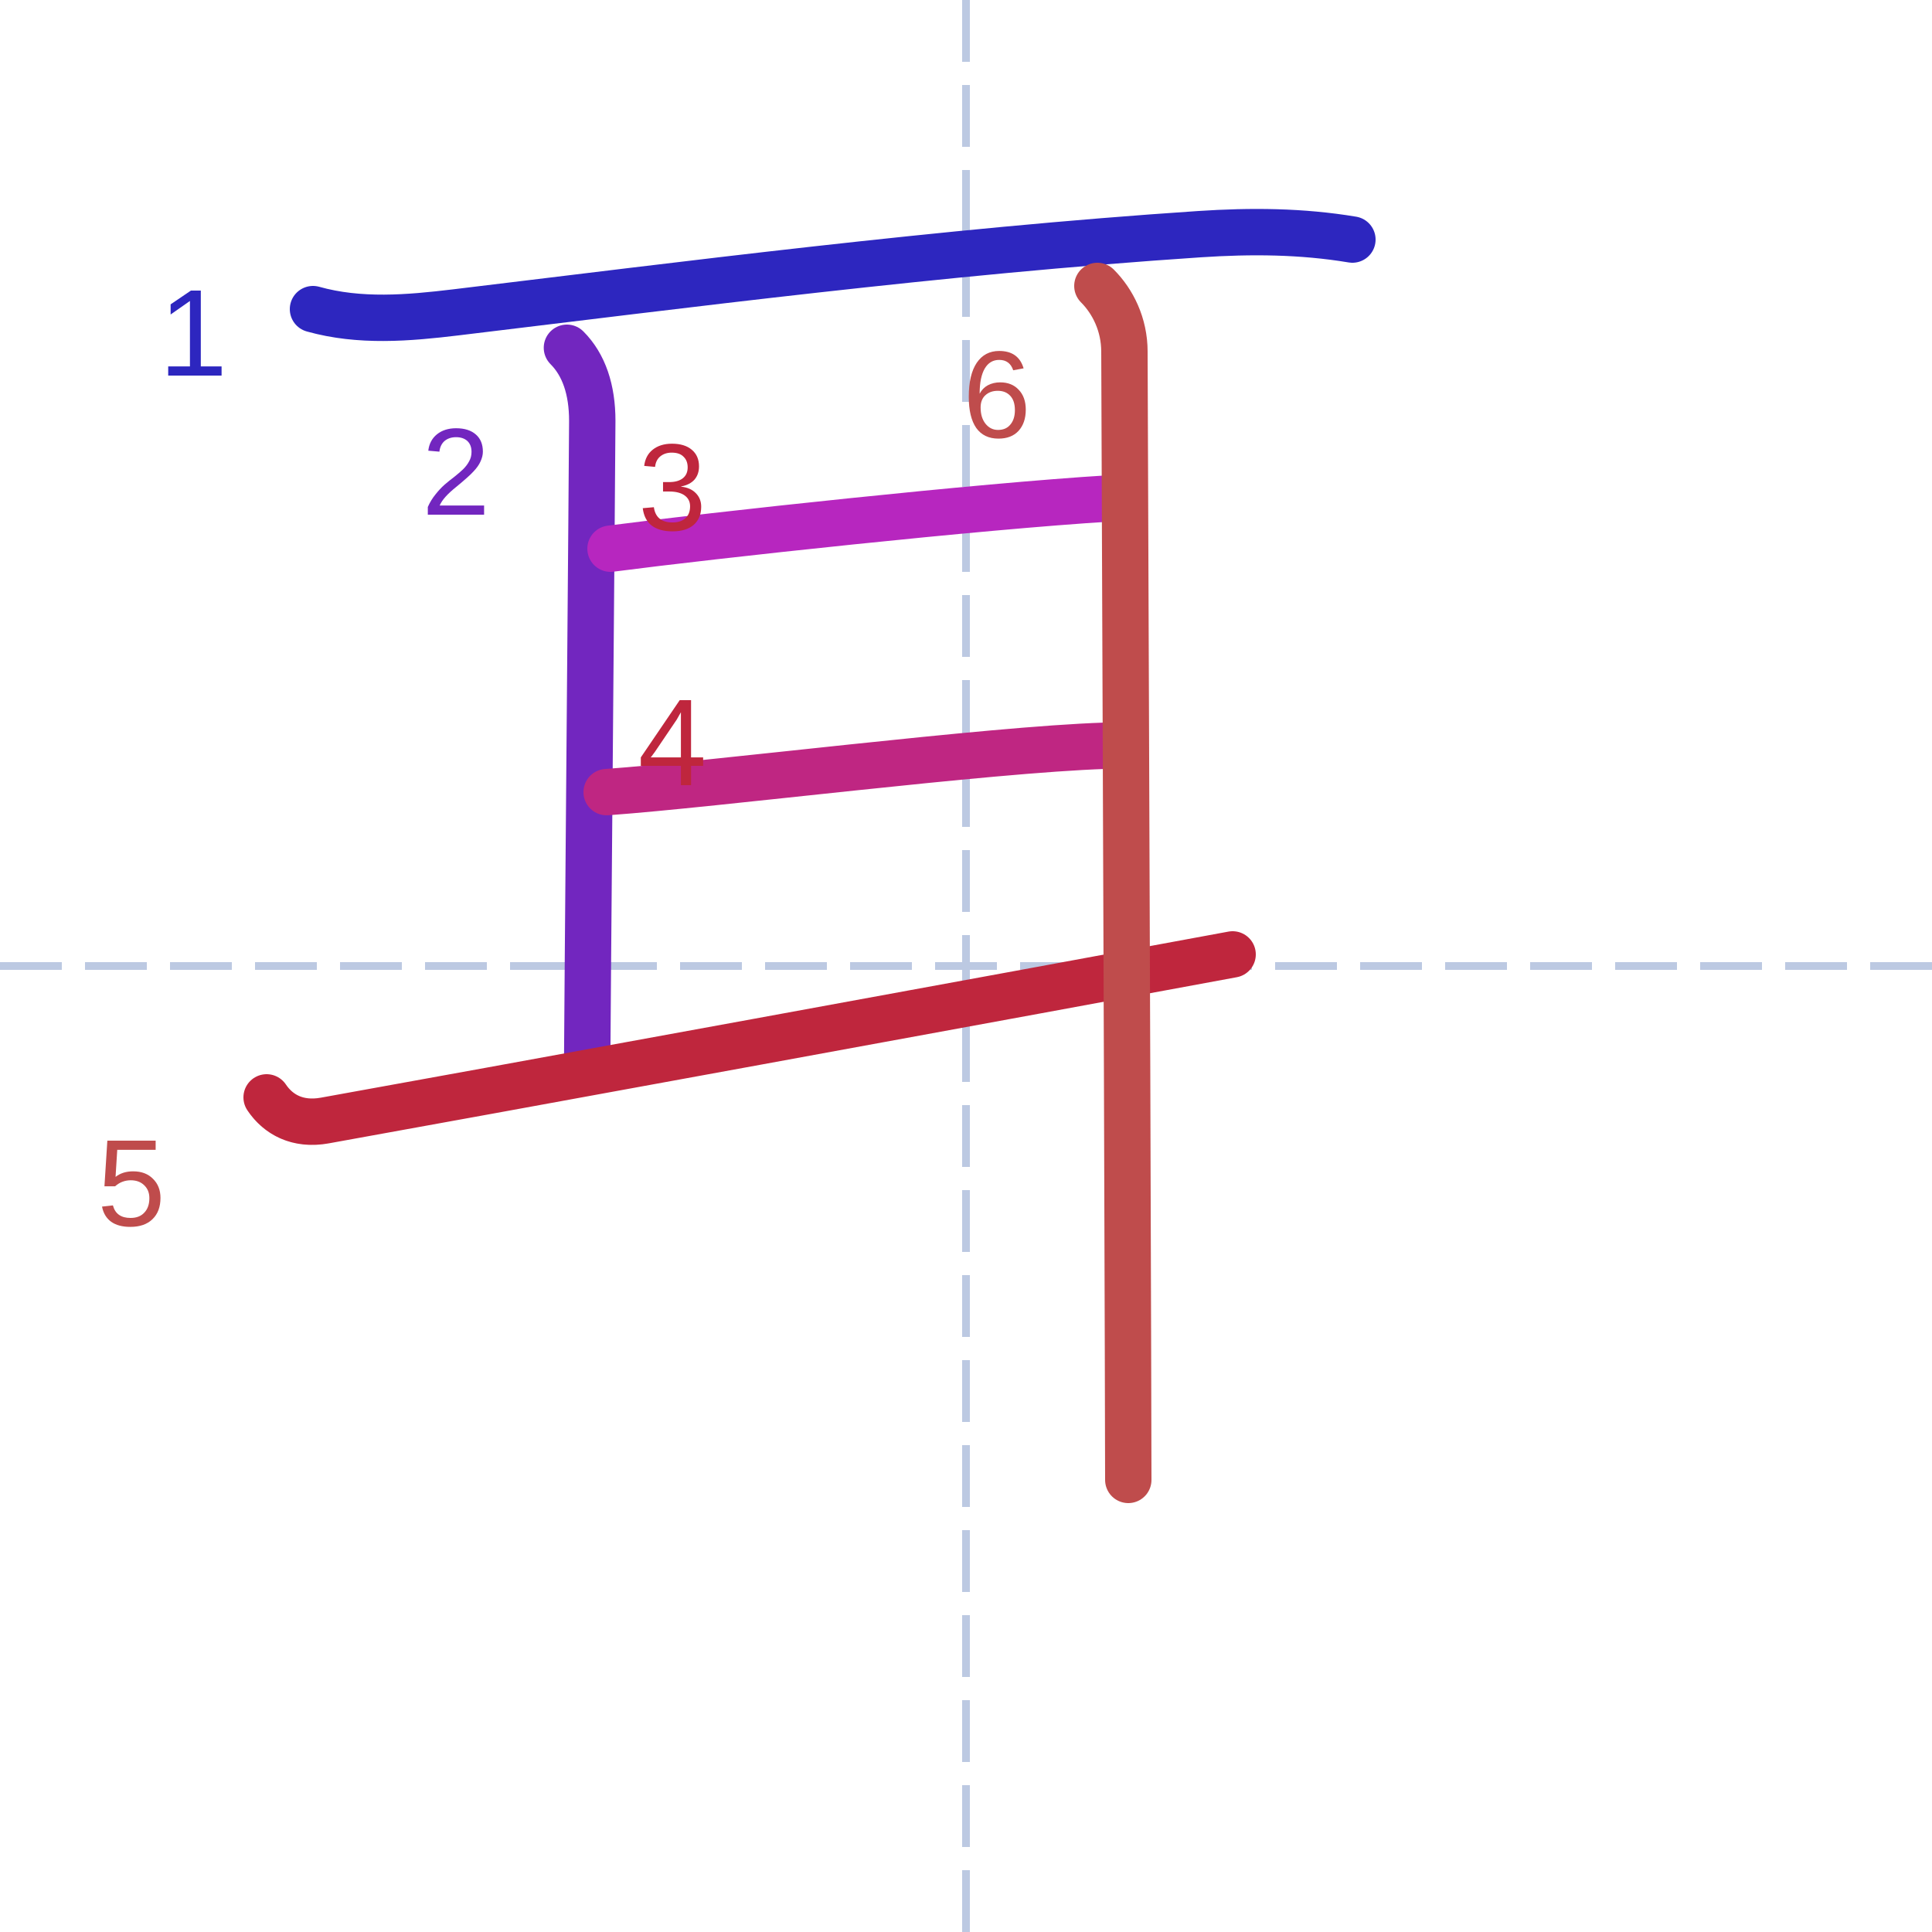
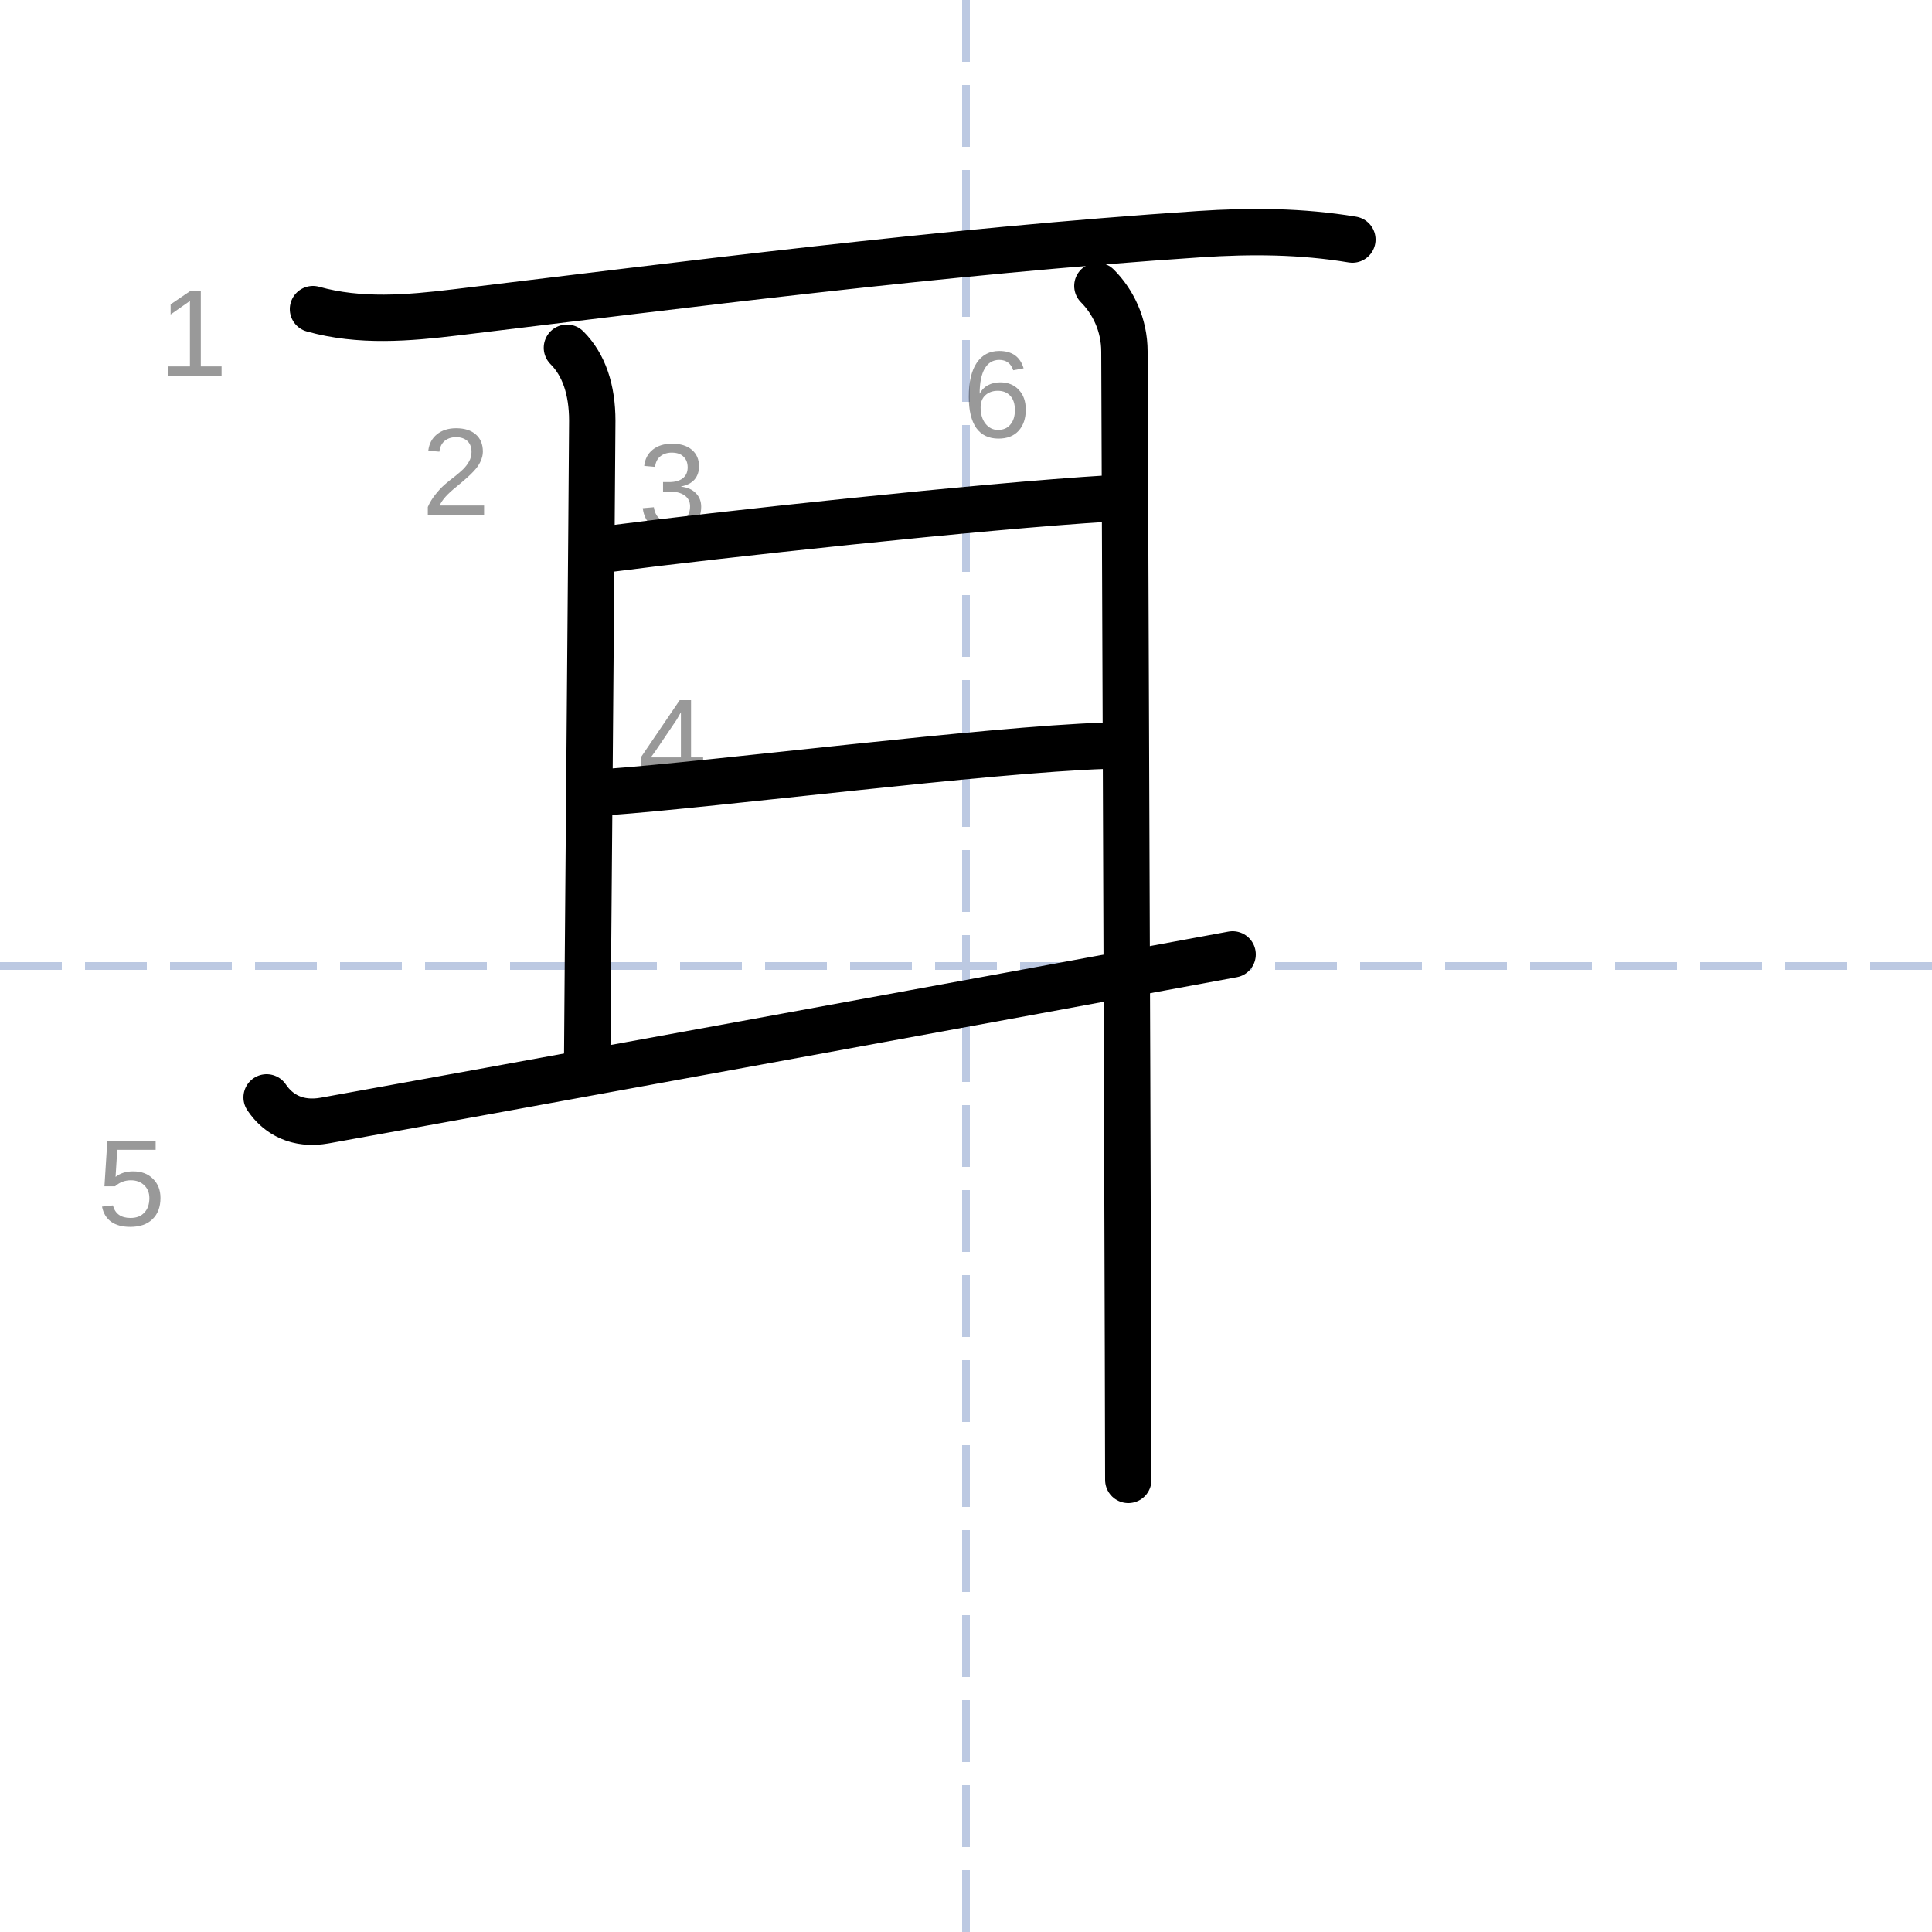
<svg xmlns="http://www.w3.org/2000/svg" height="250px" version="1.1" width="250px" style="overflow: hidden; position: relative; left: -0.75px; top: -0.2px;" viewBox="0 0 125 125" preserveAspectRatio="xMinYMin" class="dmak-svg">
  <defs style="-webkit-tap-highlight-color: rgba(0, 0, 0, 0);" />
  <path fill="none" stroke="#bcc9e2" d="M62.5,0L62.5,125" stroke-width="0.5" stroke-dasharray="4,1.5" style="-webkit-tap-highlight-color: rgba(0, 0, 0, 0);" />
  <path fill="none" stroke="#bcc9e2" d="M0,62.5L125,62.5" stroke-width="0.5" stroke-dasharray="4,1.5" style="-webkit-tap-highlight-color: rgba(0, 0, 0, 0);" />
-   <path fill="none" stroke="#2d26bf" d="M20.25,20C23.28,20.85,26.42,20.58,29.49,20.21C44.11,18.45,60.94,16.26,77.61,15.15C80.94,14.93,84.2,14.95,87.5,15.5" stroke-width="3" stroke-linecap="round" stroke-linejoin="round" style="-webkit-tap-highlight-color: rgba(0, 0, 0, 0); stroke-linecap: round; stroke-linejoin: round; transition: stroke 400ms; stroke-dasharray: 67.616, 67.616; stroke-dashoffset: 0;">
+   <path fill="none" stroke="#000000" d="M20.25,20C23.28,20.85,26.42,20.58,29.49,20.21C44.11,18.45,60.94,16.26,77.61,15.15C80.94,14.93,84.2,14.95,87.5,15.5" stroke-width="3" stroke-linecap="round" stroke-linejoin="round" style="-webkit-tap-highlight-color: rgba(0, 0, 0, 0); stroke-linecap: round; stroke-linejoin: round; transition: stroke 400ms; stroke-dasharray: 67.616, 67.616; stroke-dashoffset: 0;">
    </path>
-   <text x="12.50" y="21.50" text-anchor="middle" font-family="&quot;Arial&quot;" font-size="8px" stroke="none" fill="#2d26bf" style="-webkit-tap-highlight-color: rgba(0, 0, 0, 0); text-anchor: middle; font-family: Arial; font-size: 8px;">
+   <text x="12.50" y="21.50" text-anchor="middle" font-family="&quot;Arial&quot;" font-size="8px" stroke="none" fill="rgba(0,0,0,0.4)" style="-webkit-tap-highlight-color: rgba(0, 0, 0, 0); text-anchor: middle; font-family: Arial; font-size: 8px;">
    <tspan dy="2.8" style="-webkit-tap-highlight-color: rgba(0, 0, 0, 0);">1</tspan>
  </text>
-   <path fill="none" stroke="#7226bf" d="M36.68,22.5C37.78,23.6,38.32,25.21,38.32,27.23C38.32,28.83,37.99,67.25,37.99,68.75" stroke-width="3" stroke-linecap="round" stroke-linejoin="round" style="-webkit-tap-highlight-color: rgba(0, 0, 0, 0); stroke-linecap: round; stroke-linejoin: round; transition: stroke 400ms; stroke-dasharray: 46.661, 46.661; stroke-dashoffset: 0;">
+   <path fill="none" stroke="#000000" d="M36.68,22.5C37.78,23.6,38.32,25.21,38.32,27.23C38.32,28.83,37.99,67.25,37.99,68.75" stroke-width="3" stroke-linecap="round" stroke-linejoin="round" style="-webkit-tap-highlight-color: rgba(0, 0, 0, 0); stroke-linecap: round; stroke-linejoin: round; transition: stroke 400ms; stroke-dasharray: 46.661, 46.661; stroke-dashoffset: 0;">
    </path>
-   <text x="29.50" y="30.50" text-anchor="middle" font-family="&quot;Arial&quot;" font-size="8px" stroke="none" fill="#7226bf" style="-webkit-tap-highlight-color: rgba(0, 0, 0, 0); text-anchor: middle; font-family: Arial; font-size: 8px;">
+   <text x="29.50" y="30.50" text-anchor="middle" font-family="&quot;Arial&quot;" font-size="8px" stroke="none" fill="rgba(0,0,0,0.4)" style="-webkit-tap-highlight-color: rgba(0, 0, 0, 0); text-anchor: middle; font-family: Arial; font-size: 8px;">
    <tspan dy="2.8" style="-webkit-tap-highlight-color: rgba(0, 0, 0, 0);">2</tspan>
  </text>
-   <path fill="none" stroke="#b726bf" d="M39.5,35.5C46.25,34.62,63.5,32.75,71.75,32.25" stroke-width="3" stroke-linecap="round" stroke-linejoin="round" style="-webkit-tap-highlight-color: rgba(0, 0, 0, 0); stroke-linecap: round; stroke-linejoin: round; transition: stroke 400ms; stroke-dasharray: 32.417, 32.417; stroke-dashoffset: 0;">
+   <path fill="none" stroke="#000000" d="M39.5,35.5C46.25,34.62,63.5,32.75,71.75,32.25" stroke-width="3" stroke-linecap="round" stroke-linejoin="round" style="-webkit-tap-highlight-color: rgba(0, 0, 0, 0); stroke-linecap: round; stroke-linejoin: round; transition: stroke 400ms; stroke-dasharray: 32.417, 32.417; stroke-dashoffset: 0;">
    </path>
-   <path fill="none" stroke="#bf2682" d="M39.25,51.25C46.25,50.75,63.87,48.5,71.5,48.25" stroke-width="3" stroke-linecap="round" stroke-linejoin="round" style="-webkit-tap-highlight-color: rgba(0, 0, 0, 0); stroke-linecap: round; stroke-linejoin: round; transition: stroke 400ms; stroke-dasharray: 32.393, 32.393; stroke-dashoffset: 0;">
+   <path fill="none" stroke="#000000" d="M39.25,51.25C46.25,50.75,63.87,48.5,71.5,48.25" stroke-width="3" stroke-linecap="round" stroke-linejoin="round" style="-webkit-tap-highlight-color: rgba(0, 0, 0, 0); stroke-linecap: round; stroke-linejoin: round; transition: stroke 400ms; stroke-dasharray: 32.393, 32.393; stroke-dashoffset: 0;">
    </path>
-   <path fill="none" stroke="#bf263d" d="M17.25,71C18,72.12,19.26,72.81,21,72.5C28,71.25,69,63.75,79.75,61.75" stroke-width="3" stroke-linecap="round" stroke-linejoin="round" style="-webkit-tap-highlight-color: rgba(0, 0, 0, 0); stroke-linecap: round; stroke-linejoin: round; transition: stroke 400ms; stroke-dasharray: 64.021, 64.021; stroke-dashoffset: 0;">
+   <path fill="none" stroke="#000000" d="M17.25,71C18,72.12,19.26,72.81,21,72.5C28,71.25,69,63.75,79.75,61.75" stroke-width="3" stroke-linecap="round" stroke-linejoin="round" style="-webkit-tap-highlight-color: rgba(0, 0, 0, 0); stroke-linecap: round; stroke-linejoin: round; transition: stroke 400ms; stroke-dasharray: 64.021, 64.021; stroke-dashoffset: 0;">
    </path>
-   <text x="43.50" y="31.50" text-anchor="middle" font-family="&quot;Arial&quot;" font-size="8px" stroke="none" fill="#bf263d" style="-webkit-tap-highlight-color: rgba(0, 0, 0, 0); text-anchor: middle; font-family: Arial; font-size: 8px;">
+   <text x="43.50" y="31.50" text-anchor="middle" font-family="&quot;Arial&quot;" font-size="8px" stroke="none" fill="rgba(0,0,0,0.4)" style="-webkit-tap-highlight-color: rgba(0, 0, 0, 0); text-anchor: middle; font-family: Arial; font-size: 8px;">
    <tspan dy="2.8" style="-webkit-tap-highlight-color: rgba(0, 0, 0, 0);">3</tspan>
  </text>
-   <text x="43.50" y="48.00" text-anchor="middle" font-family="&quot;Arial&quot;" font-size="8px" stroke="none" fill="#bf263d" style="-webkit-tap-highlight-color: rgba(0, 0, 0, 0); text-anchor: middle; font-family: Arial; font-size: 8px;">
+   <text x="43.50" y="48.00" text-anchor="middle" font-family="&quot;Arial&quot;" font-size="8px" stroke="none" fill="rgba(0,0,0,0.4)" style="-webkit-tap-highlight-color: rgba(0, 0, 0, 0); text-anchor: middle; font-family: Arial; font-size: 8px;">
    <tspan dy="2.8" style="-webkit-tap-highlight-color: rgba(0, 0, 0, 0);">4</tspan>
  </text>
-   <path fill="none" stroke="#bf4c4c" d="M71,18.5C72,19.5,72.75,21,72.75,22.75C72.75,23.8,72.93,67.48,72.98,87.5C72.99,91.24,73,94.14,73,95.75" stroke-width="3" stroke-linecap="round" stroke-linejoin="round" style="-webkit-tap-highlight-color: rgba(0, 0, 0, 0); stroke-linecap: round; stroke-linejoin: round; transition: stroke 400ms; stroke-dasharray: 77.716, 77.716; stroke-dashoffset: 0;">
+   <path fill="none" stroke="#000000" d="M71,18.5C72,19.5,72.75,21,72.75,22.75C72.75,23.8,72.93,67.48,72.98,87.5C72.99,91.24,73,94.14,73,95.75" stroke-width="3" stroke-linecap="round" stroke-linejoin="round" style="-webkit-tap-highlight-color: rgba(0, 0, 0, 0); stroke-linecap: round; stroke-linejoin: round; transition: stroke 400ms; stroke-dasharray: 77.716, 77.716; stroke-dashoffset: 0;">
    </path>
-   <text x="8.50" y="76.50" text-anchor="middle" font-family="&quot;Arial&quot;" font-size="8px" stroke="none" fill="#bf4c4c" style="-webkit-tap-highlight-color: rgba(0, 0, 0, 0); text-anchor: middle; font-family: Arial; font-size: 8px;">
+   <text x="8.50" y="76.50" text-anchor="middle" font-family="&quot;Arial&quot;" font-size="8px" stroke="none" fill="rgba(0,0,0,0.4)" style="-webkit-tap-highlight-color: rgba(0, 0, 0, 0); text-anchor: middle; font-family: Arial; font-size: 8px;">
    <tspan dy="2.8" style="-webkit-tap-highlight-color: rgba(0, 0, 0, 0);">5</tspan>
  </text>
-   <text x="64.50" y="25.50" text-anchor="middle" font-family="&quot;Arial&quot;" font-size="8px" stroke="none" fill="#bf4c4c" style="-webkit-tap-highlight-color: rgba(0, 0, 0, 0); text-anchor: middle; font-family: Arial; font-size: 8px;">
+   <text x="64.50" y="25.50" text-anchor="middle" font-family="&quot;Arial&quot;" font-size="8px" stroke="none" fill="rgba(0,0,0,0.4)" style="-webkit-tap-highlight-color: rgba(0, 0, 0, 0); text-anchor: middle; font-family: Arial; font-size: 8px;">
    <tspan dy="2.8" style="-webkit-tap-highlight-color: rgba(0, 0, 0, 0);">6</tspan>
  </text>
</svg>
